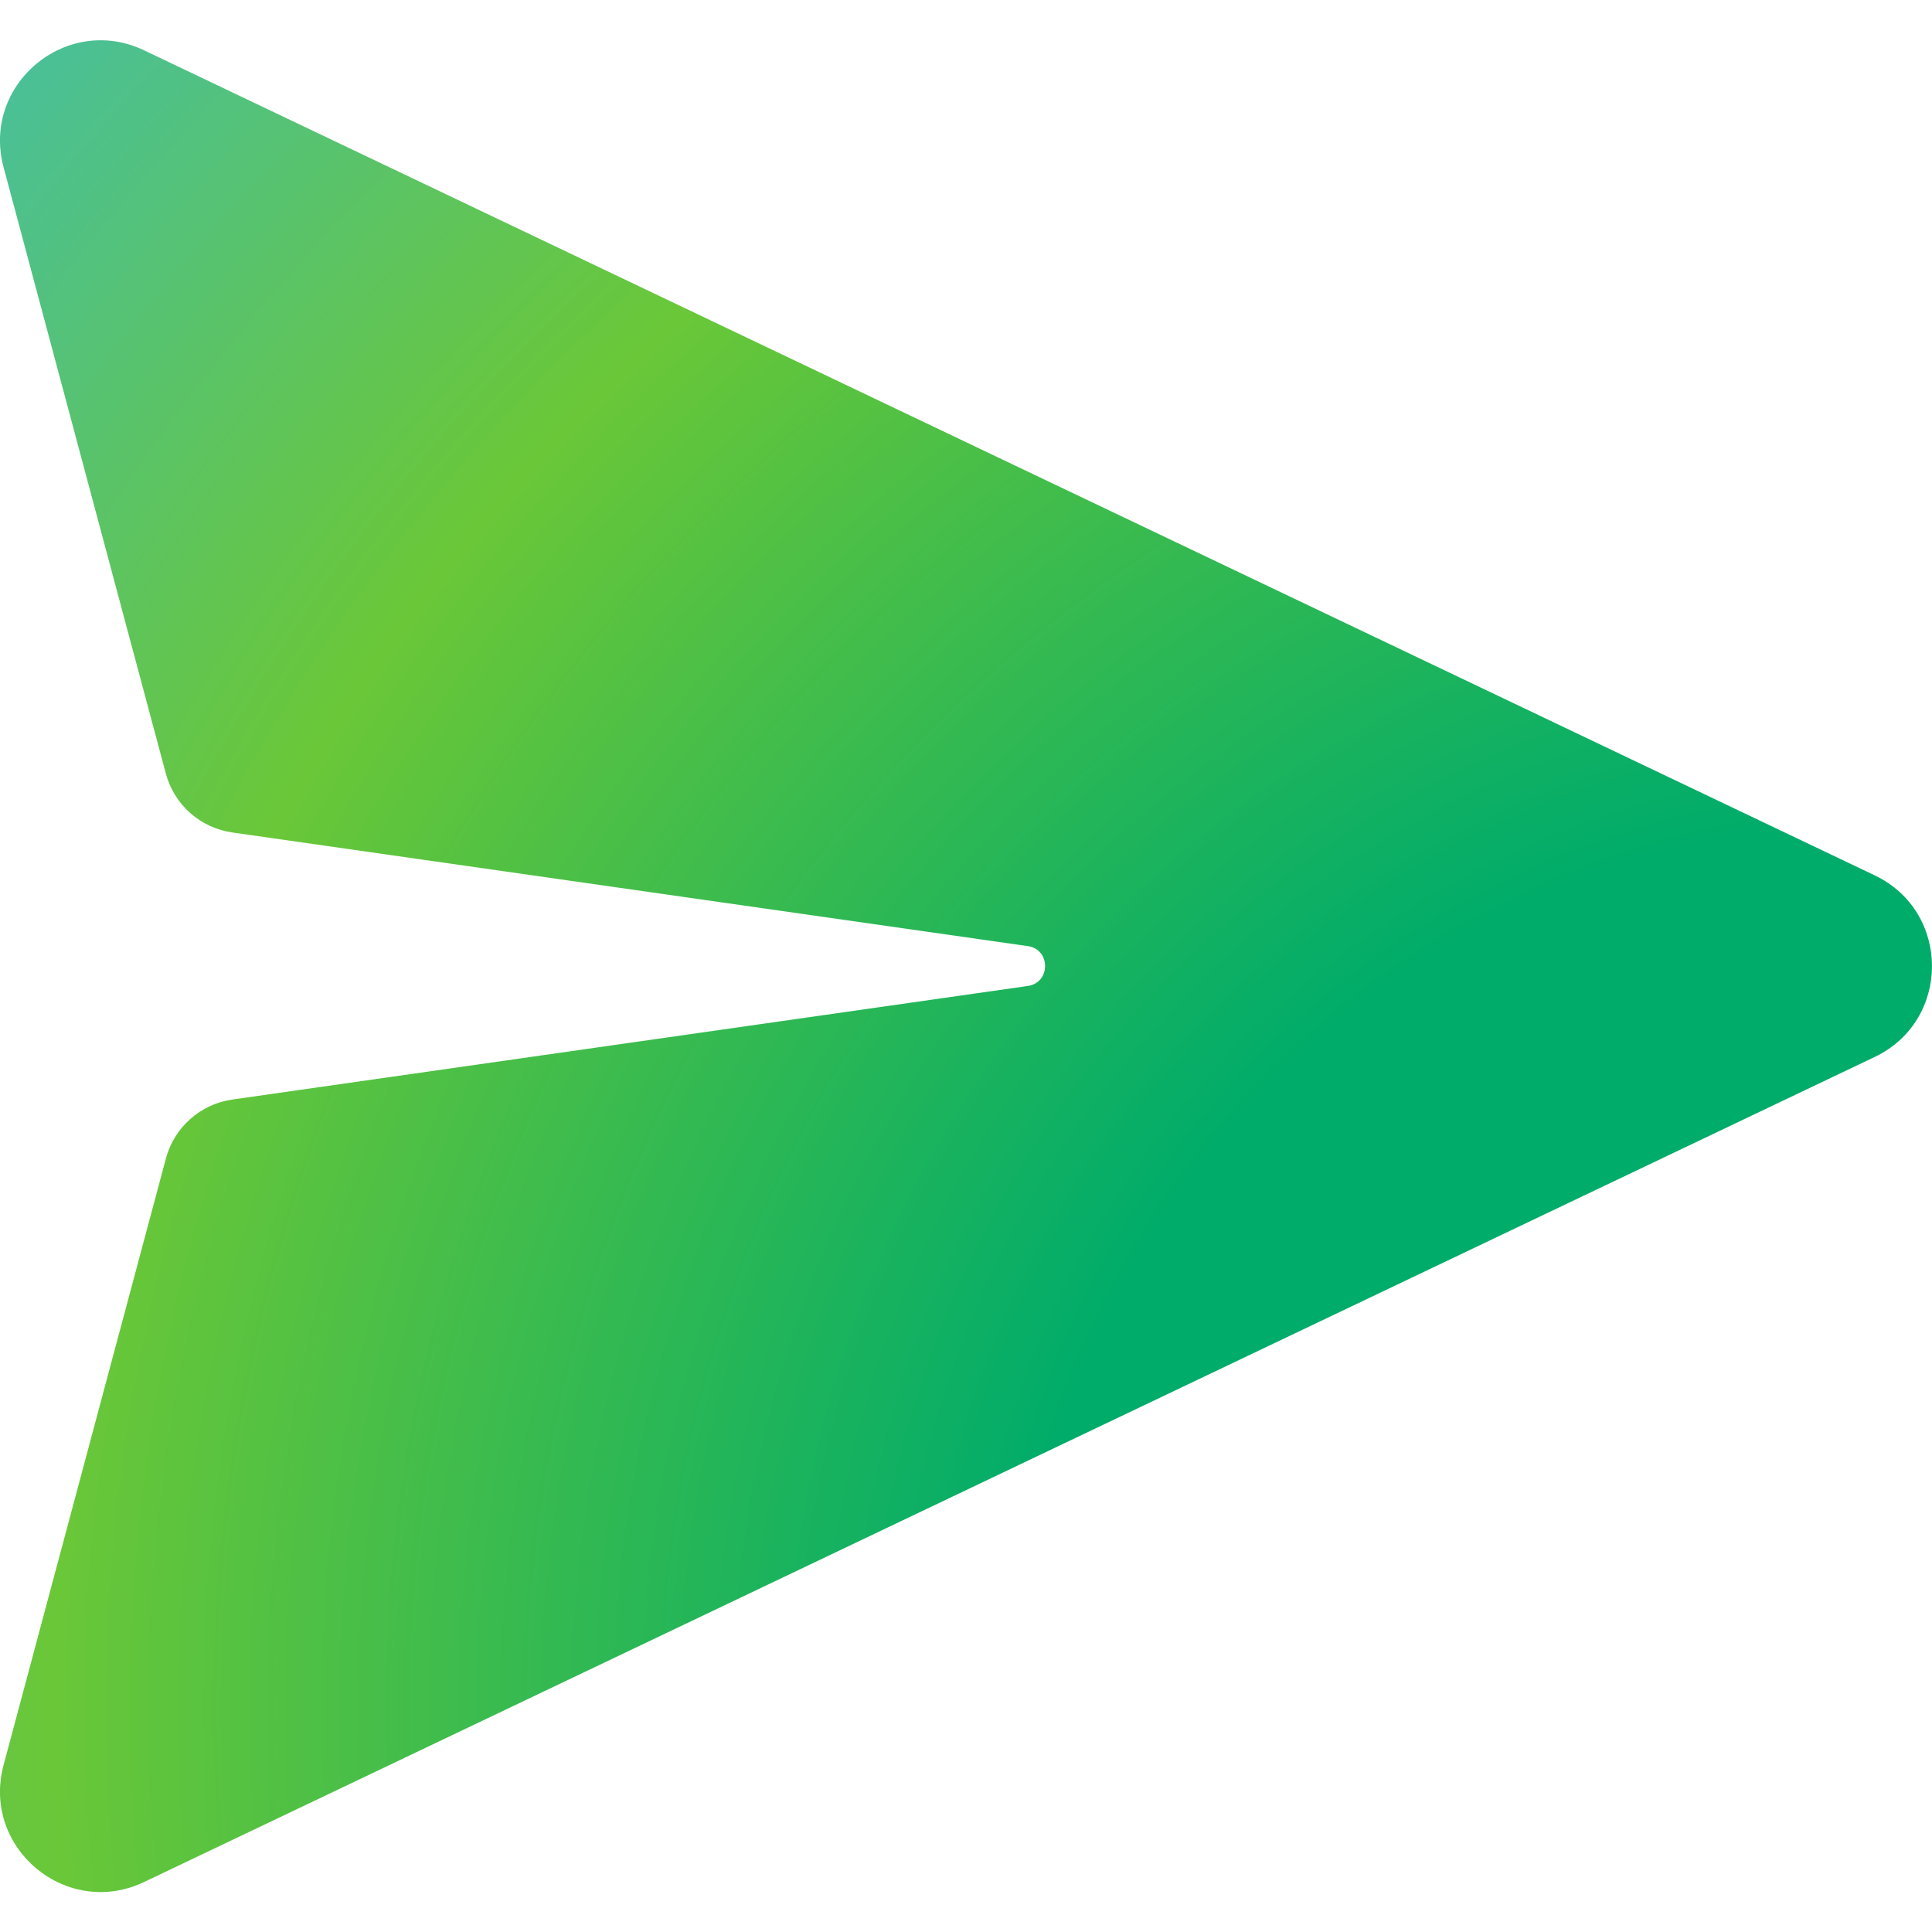
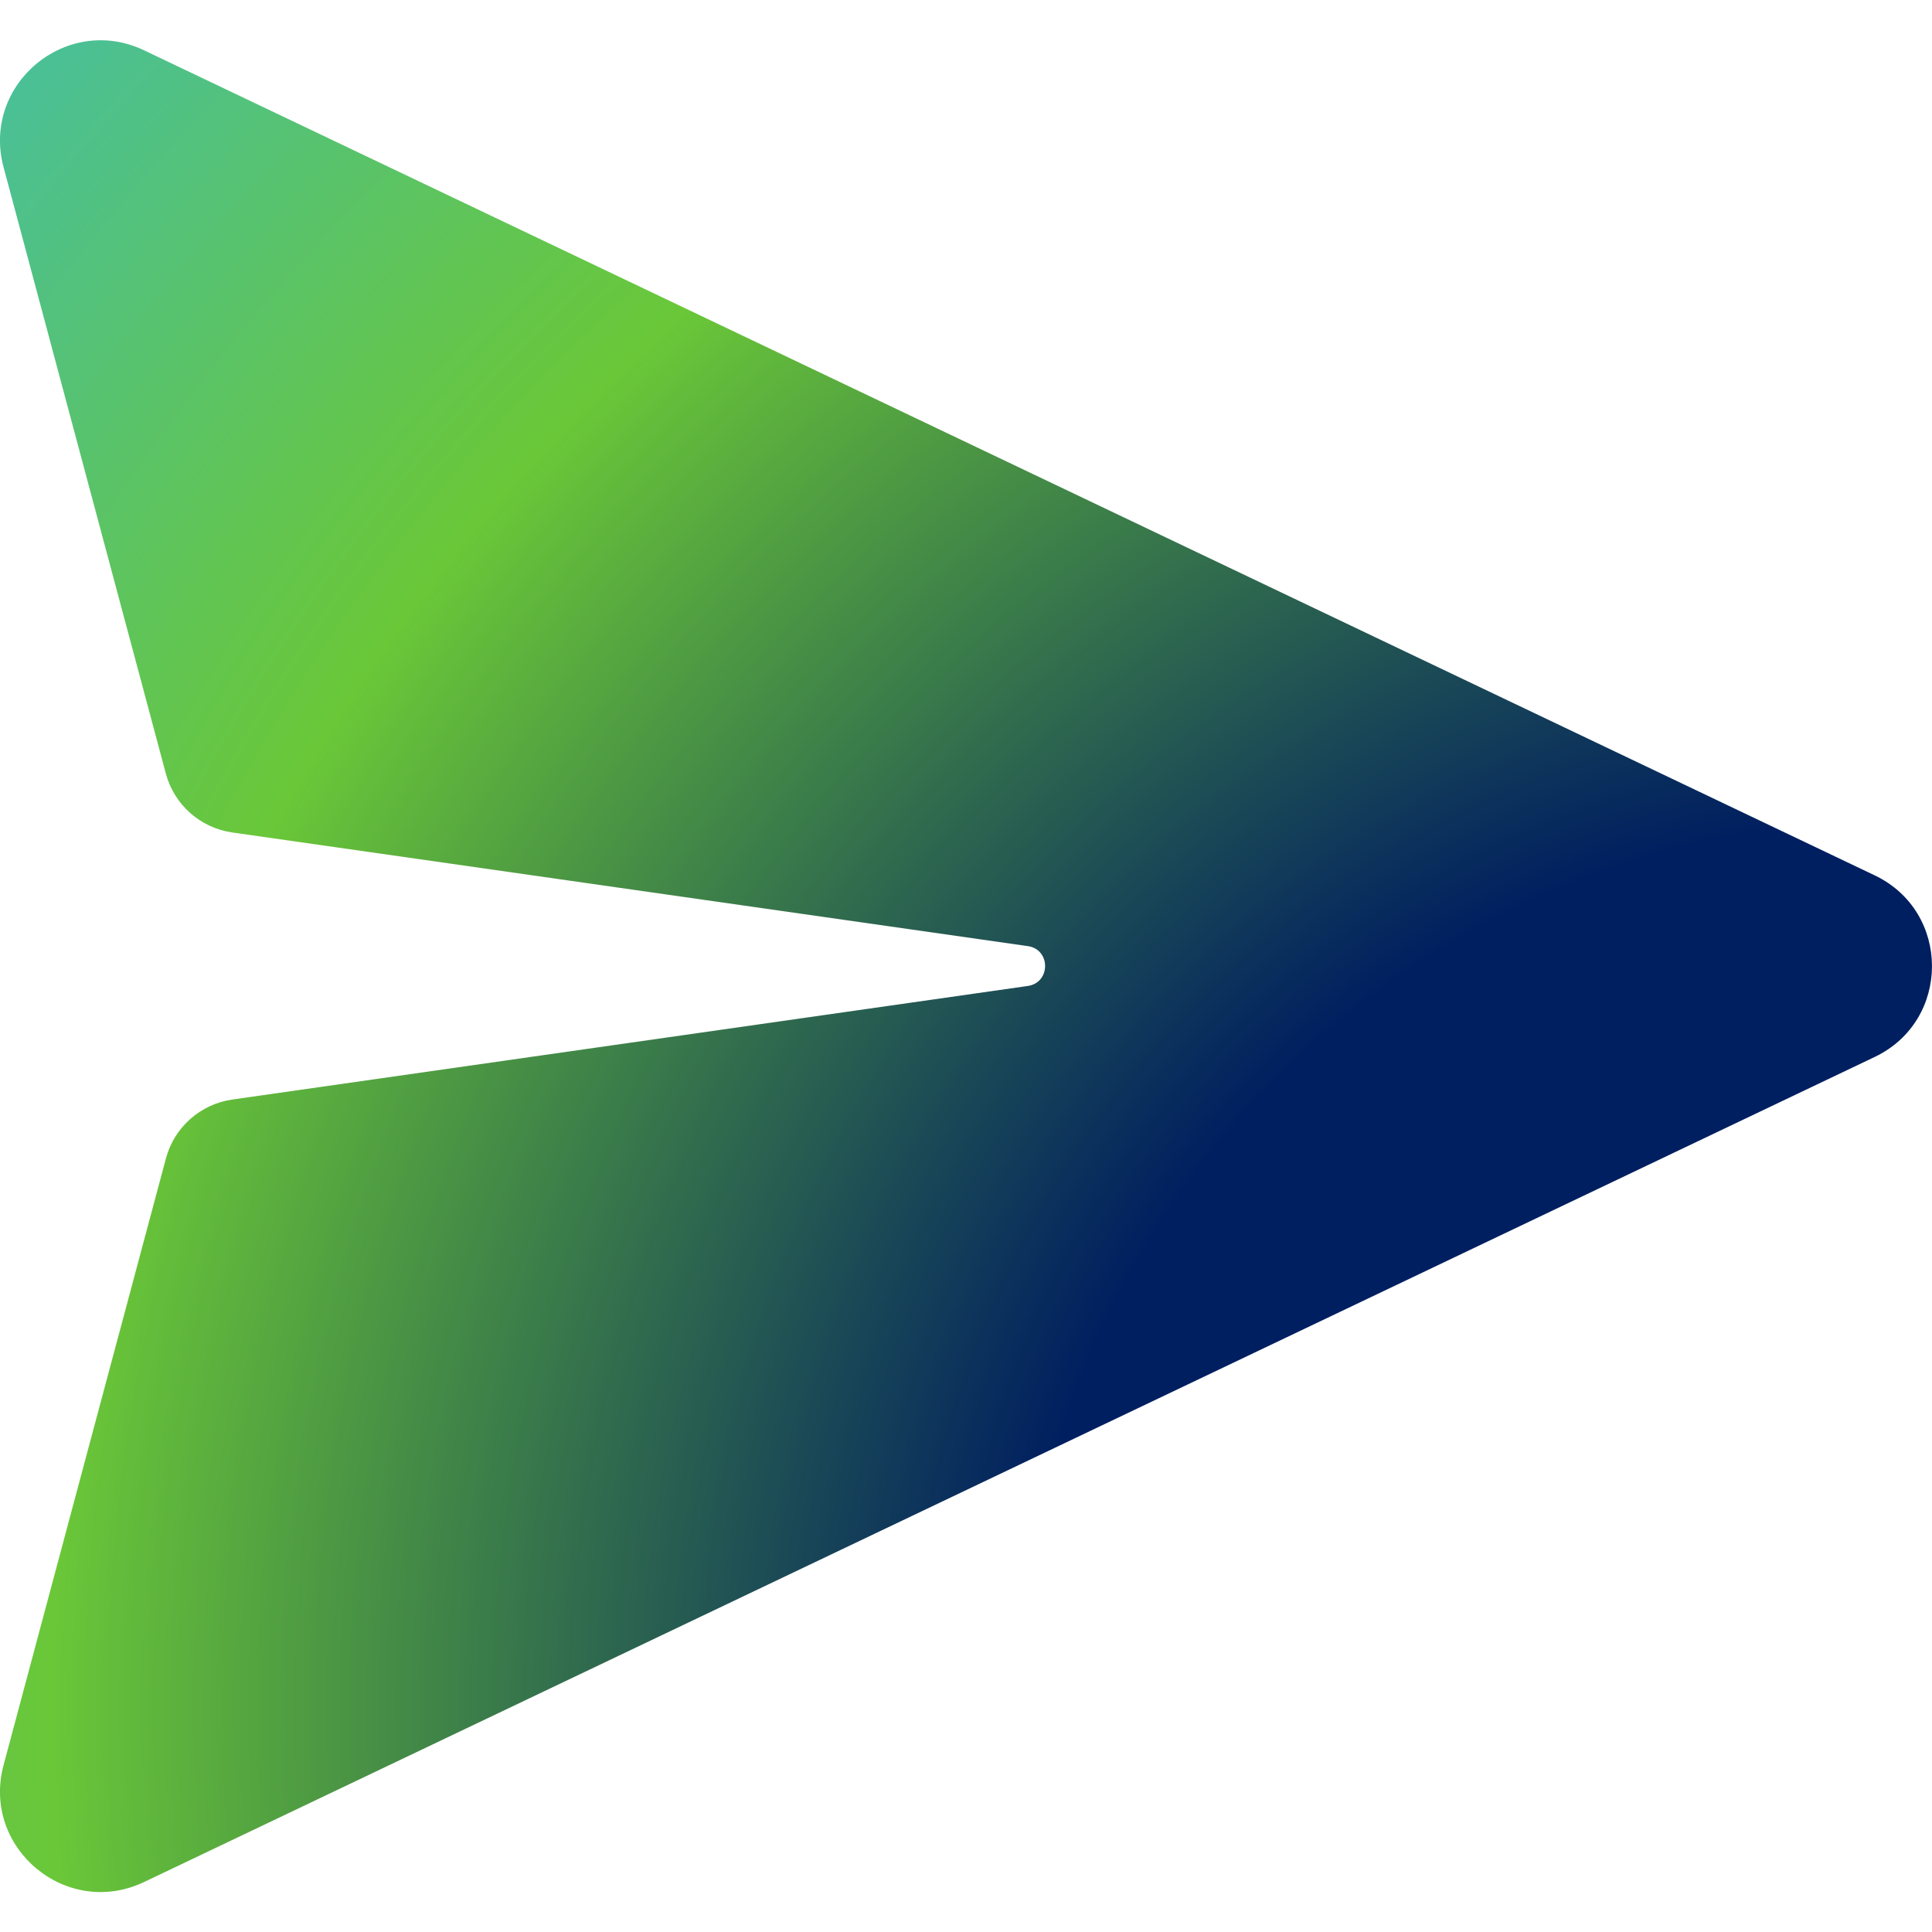
<svg xmlns="http://www.w3.org/2000/svg" width="24" height="24" viewBox="0 0 24 24" fill="none">
  <path d="M1.79 0.625C0.827 0.166 -0.231 1.046 0.044 2.076L2.06 9.609C2.163 9.996 2.488 10.284 2.884 10.341L12.768 11.753C13.054 11.793 13.054 12.207 12.768 12.248L2.885 13.659C2.489 13.716 2.164 14.004 2.061 14.391L0.044 21.928C-0.231 22.958 0.827 23.838 1.79 23.379L23.288 13.13C24.237 12.678 24.237 11.326 23.288 10.874L1.79 0.625Z" fill="url(#paint0_radial_2280_119090)" />
  <defs>
    <radialGradient id="paint0_radial_2280_119090" cx="0" cy="0" r="1" gradientUnits="userSpaceOnUse" gradientTransform="translate(24.0234 21.2469) rotate(-142.006) scale(33.4402 32.3913)">
-       <stop offset="0.336" stop-color="#00AC6A" />
+       <stop offset="0.336" stop-color="#001F60" />
      <stop offset="0.703" stop-color="#6AC738" />
      <stop offset="1" stop-color="#43BEAC" />
    </radialGradient>
  </defs>
</svg>
